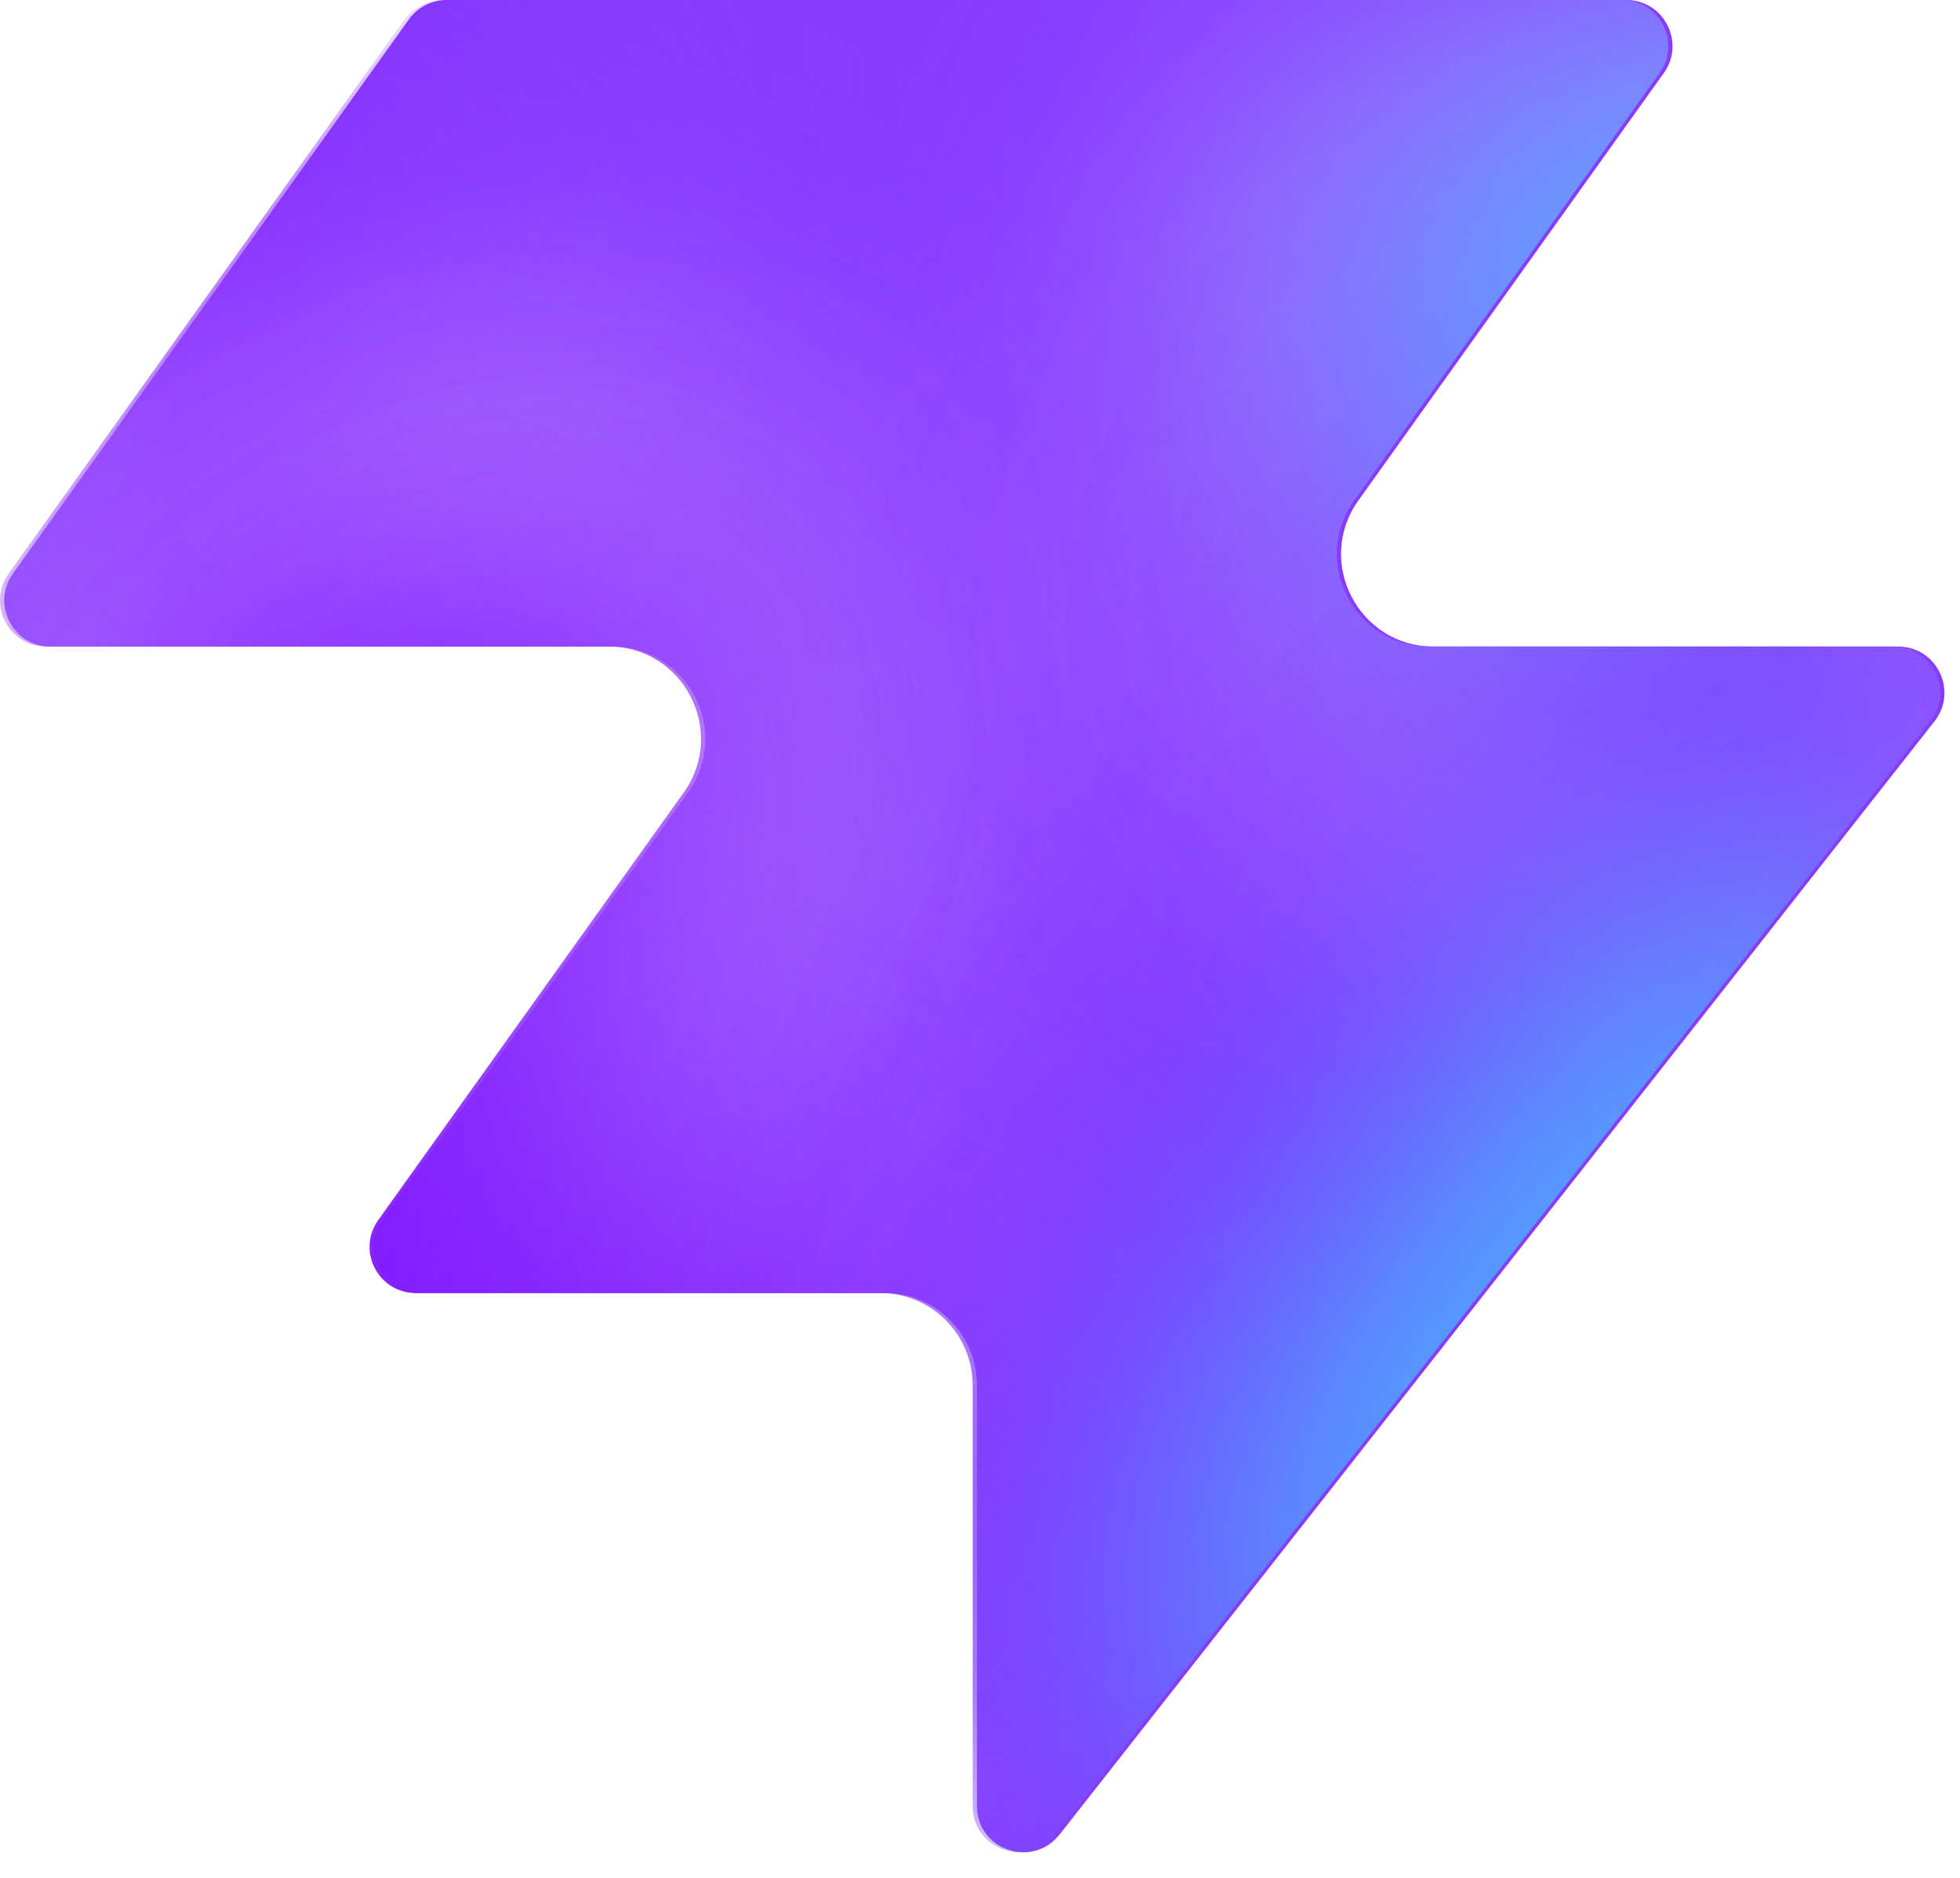
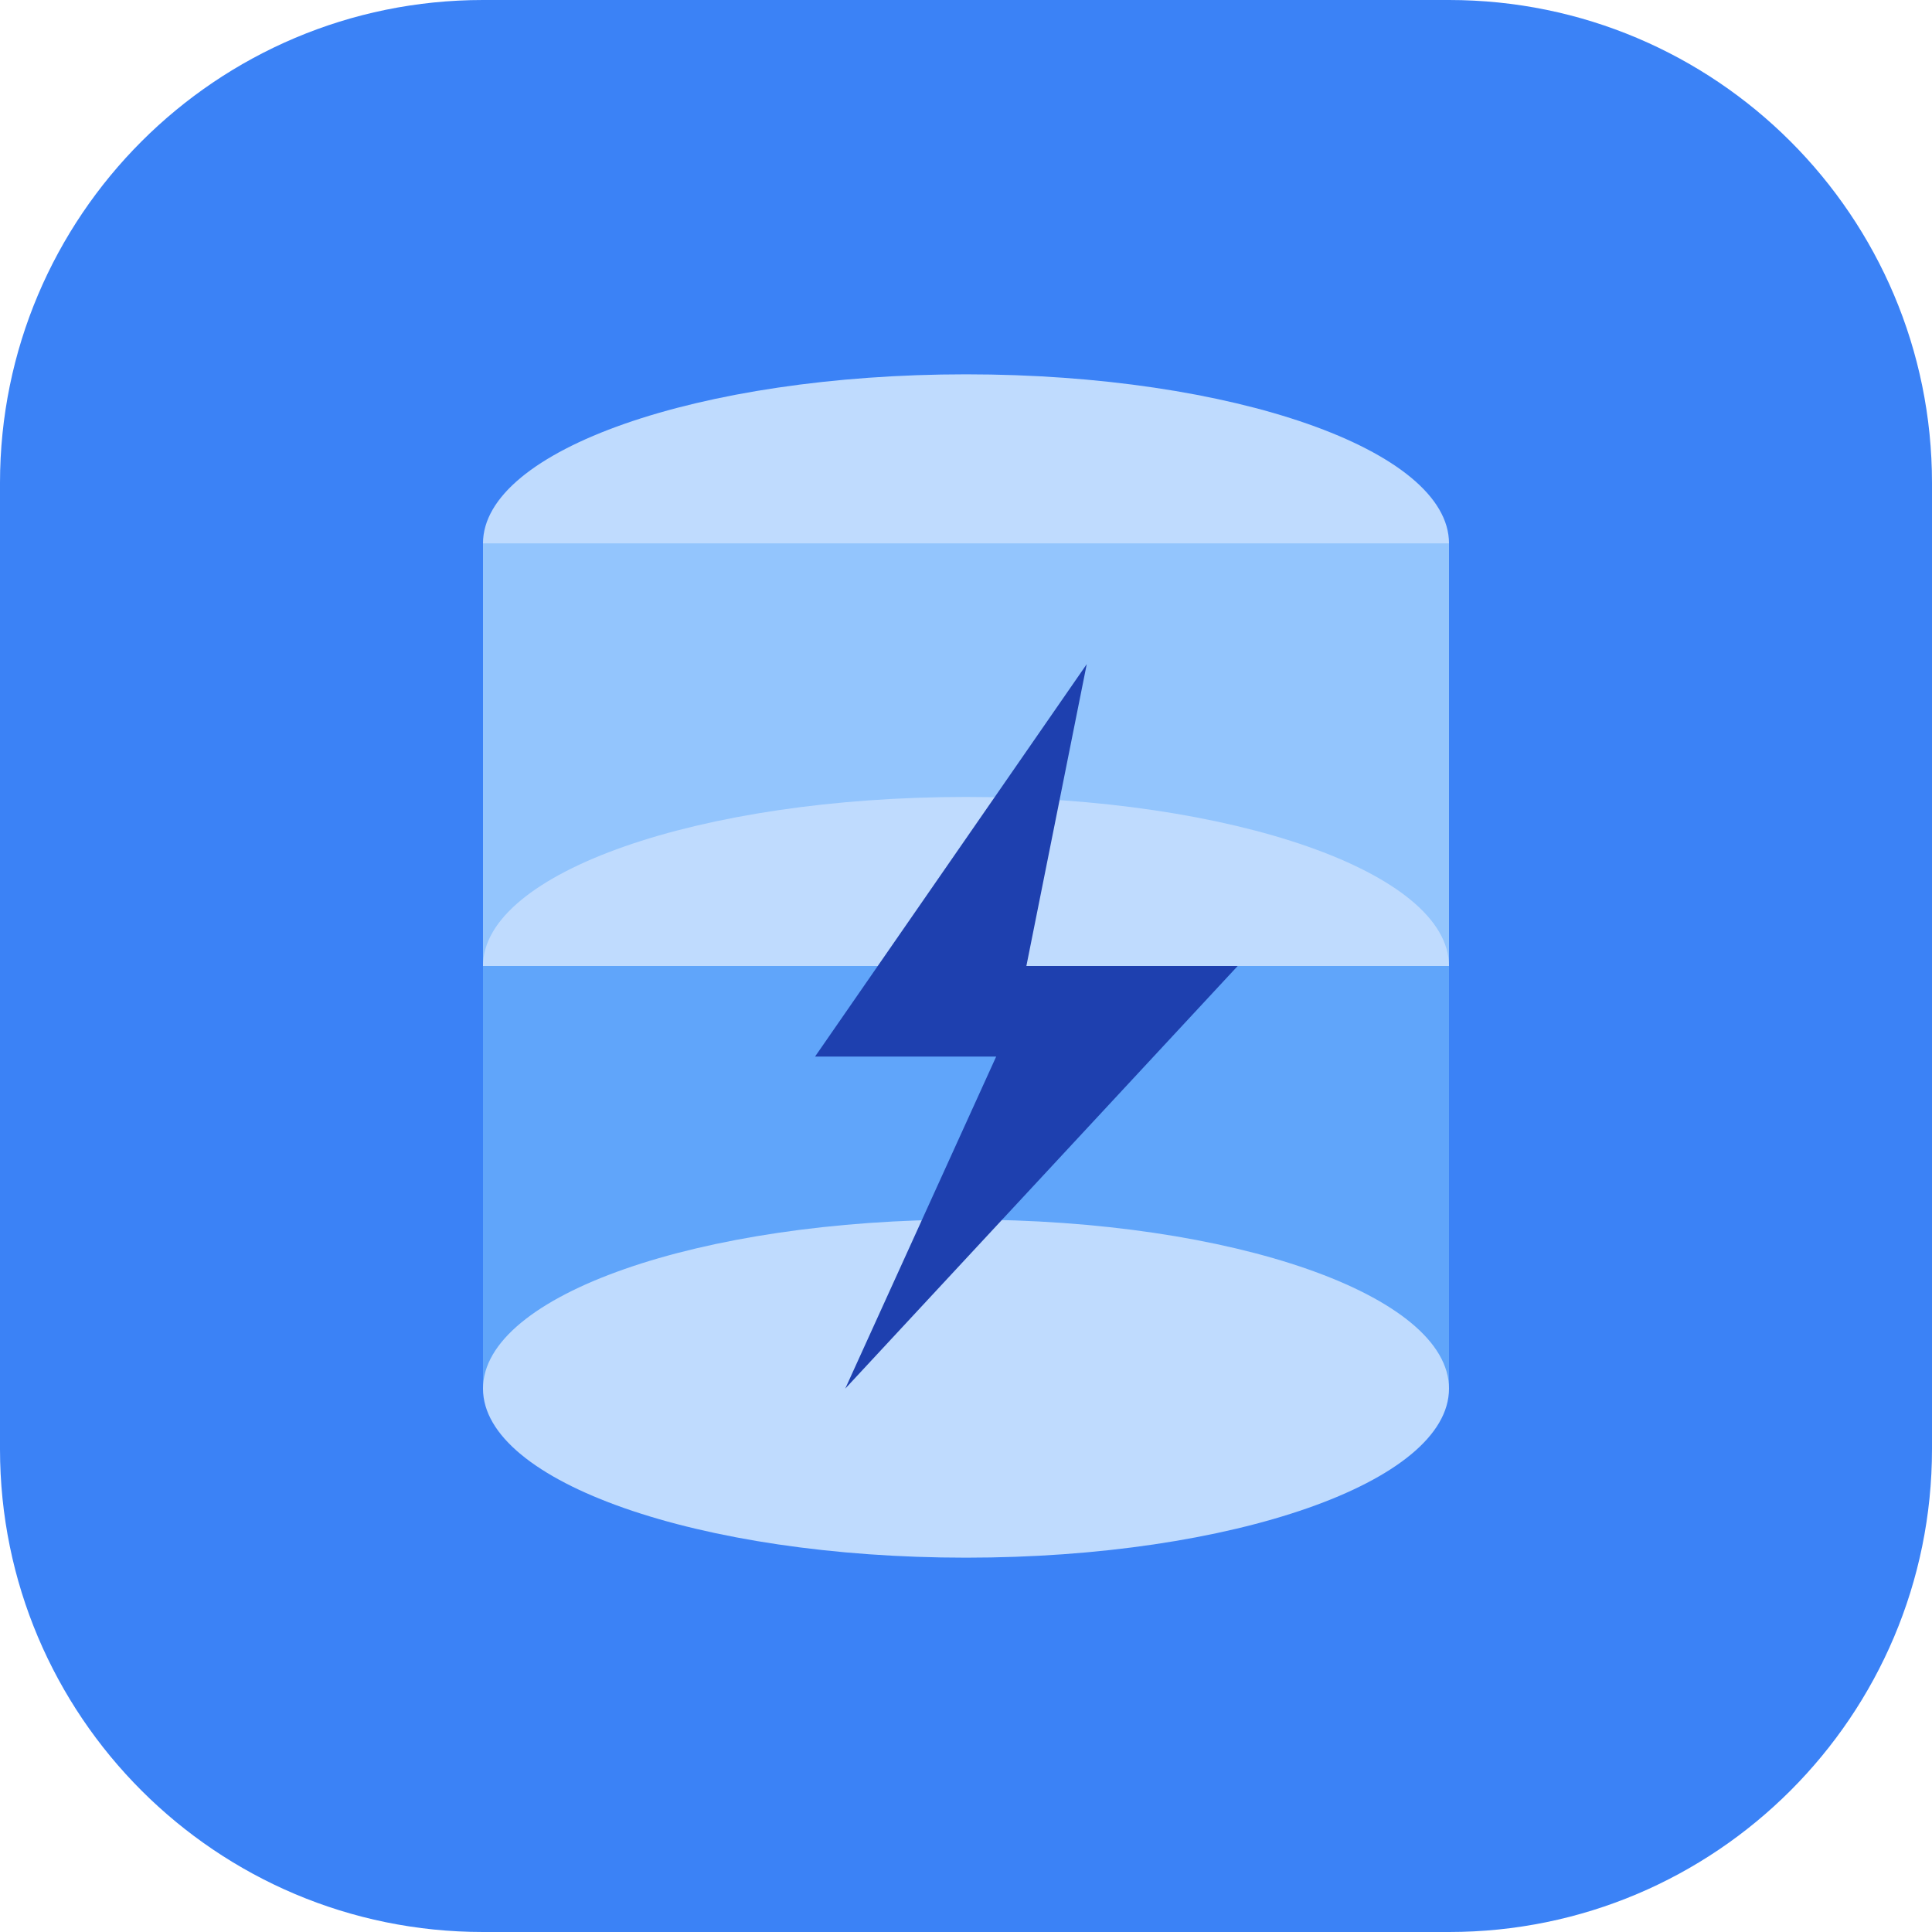
- <svg xmlns="http://www.w3.org/2000/svg" width="48" height="46" fill="none" viewBox="0 0 48 46">
-   <path fill="#863bff" d="M25.946 44.938c-.664.845-2.021.375-2.021-.698V33.937a2.26 2.26 0 0 0-2.262-2.262H10.287c-.92 0-1.456-1.04-.92-1.788l7.48-10.471c1.07-1.497 0-3.578-1.842-3.578H1.237c-.92 0-1.456-1.04-.92-1.788L10.013.474c.214-.297.556-.474.92-.474h28.894c.92 0 1.456 1.04.92 1.788l-7.48 10.471c-1.07 1.498 0 3.579 1.842 3.579h11.377c.943 0 1.473 1.088.89 1.83L25.947 44.94z" style="fill:#863bff;fill:color(display-p3 .525 .23 1);fill-opacity:1" />
-   <mask id="a" width="48" height="46" x="0" y="0" maskUnits="userSpaceOnUse" style="mask-type:alpha">
-     <path fill="#000" d="M25.842 44.938c-.664.844-2.021.375-2.021-.698V33.937a2.26 2.26 0 0 0-2.262-2.262H10.183c-.92 0-1.456-1.04-.92-1.788l7.48-10.471c1.07-1.498 0-3.579-1.842-3.579H1.133c-.92 0-1.456-1.04-.92-1.787L9.91.473c.214-.297.556-.474.92-.474h28.894c.92 0 1.456 1.04.92 1.788l-7.48 10.471c-1.07 1.498 0 3.578 1.842 3.578h11.377c.943 0 1.473 1.088.89 1.832L25.843 44.94z" style="fill:#000;fill-opacity:1" />
-   </mask>
-   <g mask="url(#a)">
-     <g filter="url(#b)">
-       <ellipse cx="5.508" cy="14.704" fill="#ede6ff" rx="5.508" ry="14.704" style="fill:#ede6ff;fill:color(display-p3 .927 .903 1);fill-opacity:1" transform="matrix(.00324 1 1 -.00324 -4.47 31.516)" />
-     </g>
-     <g filter="url(#c)">
-       <ellipse cx="10.399" cy="29.851" fill="#ede6ff" rx="10.399" ry="29.851" style="fill:#ede6ff;fill:color(display-p3 .927 .903 1);fill-opacity:1" transform="matrix(.00324 1 1 -.00324 -39.328 7.883)" />
-     </g>
-     <g filter="url(#d)">
-       <ellipse cx="5.508" cy="30.487" fill="#7e14ff" rx="5.508" ry="30.487" style="fill:#7e14ff;fill:color(display-p3 .492 .077 1);fill-opacity:1" transform="rotate(89.814 -25.913 -14.639)scale(1 -1)" />
-     </g>
-     <g filter="url(#e)">
-       <ellipse cx="5.508" cy="30.599" fill="#7e14ff" rx="5.508" ry="30.599" style="fill:#7e14ff;fill:color(display-p3 .492 .077 1);fill-opacity:1" transform="rotate(89.814 -32.644 -3.334)scale(1 -1)" />
-     </g>
-     <g filter="url(#f)">
-       <ellipse cx="5.508" cy="30.599" fill="#7e14ff" rx="5.508" ry="30.599" style="fill:#7e14ff;fill:color(display-p3 .492 .077 1);fill-opacity:1" transform="matrix(.00324 1 1 -.00324 -34.34 30.47)" />
-     </g>
-     <g filter="url(#g)">
-       <ellipse cx="14.072" cy="22.078" fill="#ede6ff" rx="14.072" ry="22.078" style="fill:#ede6ff;fill:color(display-p3 .927 .903 1);fill-opacity:1" transform="rotate(93.35 24.506 48.493)scale(-1 1)" />
-     </g>
-     <g filter="url(#h)">
-       <ellipse cx="3.47" cy="21.501" fill="#7e14ff" rx="3.47" ry="21.501" style="fill:#7e14ff;fill:color(display-p3 .492 .077 1);fill-opacity:1" transform="rotate(89.009 28.708 47.59)scale(-1 1)" />
-     </g>
-     <g filter="url(#i)">
-       <ellipse cx="3.47" cy="21.501" fill="#7e14ff" rx="3.47" ry="21.501" style="fill:#7e14ff;fill:color(display-p3 .492 .077 1);fill-opacity:1" transform="rotate(89.009 28.708 47.59)scale(-1 1)" />
-     </g>
-     <g filter="url(#j)">
-       <ellipse cx=".387" cy="8.972" fill="#7e14ff" rx="4.407" ry="29.108" style="fill:#7e14ff;fill:color(display-p3 .492 .077 1);fill-opacity:1" transform="rotate(39.51 .387 8.972)" />
-     </g>
-     <g filter="url(#k)">
-       <ellipse cx="47.523" cy="-6.092" fill="#7e14ff" rx="4.407" ry="29.108" style="fill:#7e14ff;fill:color(display-p3 .492 .077 1);fill-opacity:1" transform="rotate(37.892 47.523 -6.092)" />
-     </g>
-     <g filter="url(#l)">
-       <ellipse cx="41.412" cy="6.333" fill="#47bfff" rx="5.971" ry="9.665" style="fill:#47bfff;fill:color(display-p3 .28 .748 1);fill-opacity:1" transform="rotate(37.892 41.412 6.333)" />
-     </g>
-     <g filter="url(#m)">
-       <ellipse cx="-1.879" cy="38.332" fill="#7e14ff" rx="4.407" ry="29.108" style="fill:#7e14ff;fill:color(display-p3 .492 .077 1);fill-opacity:1" transform="rotate(37.892 -1.88 38.332)" />
-     </g>
-     <g filter="url(#n)">
-       <ellipse cx="-1.879" cy="38.332" fill="#7e14ff" rx="4.407" ry="29.108" style="fill:#7e14ff;fill:color(display-p3 .492 .077 1);fill-opacity:1" transform="rotate(37.892 -1.88 38.332)" />
-     </g>
-     <g filter="url(#o)">
-       <ellipse cx="35.651" cy="29.907" fill="#7e14ff" rx="4.407" ry="29.108" style="fill:#7e14ff;fill:color(display-p3 .492 .077 1);fill-opacity:1" transform="rotate(37.892 35.651 29.907)" />
-     </g>
-     <g filter="url(#p)">
-       <ellipse cx="38.418" cy="32.4" fill="#47bfff" rx="5.971" ry="15.297" style="fill:#47bfff;fill:color(display-p3 .28 .748 1);fill-opacity:1" transform="rotate(37.892 38.418 32.4)" />
-     </g>
-   </g>
-   <defs>
-     <filter id="b" width="60.045" height="41.654" x="-19.77" y="16.149" color-interpolation-filters="sRGB" filterUnits="userSpaceOnUse">
-       <feFlood flood-opacity="0" result="BackgroundImageFix" />
-       <feBlend in="SourceGraphic" in2="BackgroundImageFix" result="shape" />
-       <feGaussianBlur result="effect1_foregroundBlur_2002_17158" stdDeviation="7.659" />
-     </filter>
-     <filter id="c" width="90.34" height="51.437" x="-54.613" y="-7.533" color-interpolation-filters="sRGB" filterUnits="userSpaceOnUse">
-       <feFlood flood-opacity="0" result="BackgroundImageFix" />
-       <feBlend in="SourceGraphic" in2="BackgroundImageFix" result="shape" />
-       <feGaussianBlur result="effect1_foregroundBlur_2002_17158" stdDeviation="7.659" />
-     </filter>
-     <filter id="d" width="79.355" height="29.4" x="-49.64" y="2.03" color-interpolation-filters="sRGB" filterUnits="userSpaceOnUse">
-       <feFlood flood-opacity="0" result="BackgroundImageFix" />
-       <feBlend in="SourceGraphic" in2="BackgroundImageFix" result="shape" />
-       <feGaussianBlur result="effect1_foregroundBlur_2002_17158" stdDeviation="4.596" />
-     </filter>
-     <filter id="e" width="79.579" height="29.4" x="-45.045" y="20.029" color-interpolation-filters="sRGB" filterUnits="userSpaceOnUse">
-       <feFlood flood-opacity="0" result="BackgroundImageFix" />
-       <feBlend in="SourceGraphic" in2="BackgroundImageFix" result="shape" />
-       <feGaussianBlur result="effect1_foregroundBlur_2002_17158" stdDeviation="4.596" />
-     </filter>
-     <filter id="f" width="79.579" height="29.4" x="-43.513" y="21.178" color-interpolation-filters="sRGB" filterUnits="userSpaceOnUse">
-       <feFlood flood-opacity="0" result="BackgroundImageFix" />
-       <feBlend in="SourceGraphic" in2="BackgroundImageFix" result="shape" />
-       <feGaussianBlur result="effect1_foregroundBlur_2002_17158" stdDeviation="4.596" />
-     </filter>
-     <filter id="g" width="74.749" height="58.852" x="15.756" y="-17.901" color-interpolation-filters="sRGB" filterUnits="userSpaceOnUse">
-       <feFlood flood-opacity="0" result="BackgroundImageFix" />
-       <feBlend in="SourceGraphic" in2="BackgroundImageFix" result="shape" />
-       <feGaussianBlur result="effect1_foregroundBlur_2002_17158" stdDeviation="7.659" />
-     </filter>
-     <filter id="h" width="61.377" height="25.362" x="23.548" y="2.284" color-interpolation-filters="sRGB" filterUnits="userSpaceOnUse">
-       <feFlood flood-opacity="0" result="BackgroundImageFix" />
-       <feBlend in="SourceGraphic" in2="BackgroundImageFix" result="shape" />
-       <feGaussianBlur result="effect1_foregroundBlur_2002_17158" stdDeviation="4.596" />
-     </filter>
-     <filter id="i" width="61.377" height="25.362" x="23.548" y="2.284" color-interpolation-filters="sRGB" filterUnits="userSpaceOnUse">
-       <feFlood flood-opacity="0" result="BackgroundImageFix" />
-       <feBlend in="SourceGraphic" in2="BackgroundImageFix" result="shape" />
-       <feGaussianBlur result="effect1_foregroundBlur_2002_17158" stdDeviation="4.596" />
-     </filter>
-     <filter id="j" width="56.045" height="63.649" x="-27.636" y="-22.853" color-interpolation-filters="sRGB" filterUnits="userSpaceOnUse">
-       <feFlood flood-opacity="0" result="BackgroundImageFix" />
-       <feBlend in="SourceGraphic" in2="BackgroundImageFix" result="shape" />
-       <feGaussianBlur result="effect1_foregroundBlur_2002_17158" stdDeviation="4.596" />
-     </filter>
-     <filter id="k" width="54.814" height="64.646" x="20.116" y="-38.415" color-interpolation-filters="sRGB" filterUnits="userSpaceOnUse">
-       <feFlood flood-opacity="0" result="BackgroundImageFix" />
-       <feBlend in="SourceGraphic" in2="BackgroundImageFix" result="shape" />
-       <feGaussianBlur result="effect1_foregroundBlur_2002_17158" stdDeviation="4.596" />
-     </filter>
-     <filter id="l" width="33.541" height="35.313" x="24.641" y="-11.323" color-interpolation-filters="sRGB" filterUnits="userSpaceOnUse">
-       <feFlood flood-opacity="0" result="BackgroundImageFix" />
-       <feBlend in="SourceGraphic" in2="BackgroundImageFix" result="shape" />
-       <feGaussianBlur result="effect1_foregroundBlur_2002_17158" stdDeviation="4.596" />
-     </filter>
-     <filter id="m" width="54.814" height="64.646" x="-29.286" y="6.009" color-interpolation-filters="sRGB" filterUnits="userSpaceOnUse">
-       <feFlood flood-opacity="0" result="BackgroundImageFix" />
-       <feBlend in="SourceGraphic" in2="BackgroundImageFix" result="shape" />
-       <feGaussianBlur result="effect1_foregroundBlur_2002_17158" stdDeviation="4.596" />
-     </filter>
-     <filter id="n" width="54.814" height="64.646" x="-29.286" y="6.009" color-interpolation-filters="sRGB" filterUnits="userSpaceOnUse">
-       <feFlood flood-opacity="0" result="BackgroundImageFix" />
-       <feBlend in="SourceGraphic" in2="BackgroundImageFix" result="shape" />
-       <feGaussianBlur result="effect1_foregroundBlur_2002_17158" stdDeviation="4.596" />
-     </filter>
-     <filter id="o" width="54.814" height="64.646" x="8.244" y="-2.416" color-interpolation-filters="sRGB" filterUnits="userSpaceOnUse">
-       <feFlood flood-opacity="0" result="BackgroundImageFix" />
-       <feBlend in="SourceGraphic" in2="BackgroundImageFix" result="shape" />
-       <feGaussianBlur result="effect1_foregroundBlur_2002_17158" stdDeviation="4.596" />
-     </filter>
-     <filter id="p" width="39.409" height="43.623" x="18.713" y="10.588" color-interpolation-filters="sRGB" filterUnits="userSpaceOnUse">
-       <feFlood flood-opacity="0" result="BackgroundImageFix" />
-       <feBlend in="SourceGraphic" in2="BackgroundImageFix" result="shape" />
-       <feGaussianBlur result="effect1_foregroundBlur_2002_17158" stdDeviation="4.596" />
-     </filter>
-   </defs>
+ <svg xmlns="http://www.w3.org/2000/svg" viewBox="0 0 32 32">
+   <rect width="32" height="32" rx="8" fill="#3b82f6" />
+   <ellipse cx="16" cy="9" rx="8" ry="2.8" fill="#bfdbfe" />
+   <rect x="8" y="9" width="16" height="7" fill="#93c5fd" />
+   <ellipse cx="16" cy="16" rx="8" ry="2.8" fill="#bfdbfe" />
+   <rect x="8" y="16" width="16" height="7" fill="#60a5fa" />
+   <ellipse cx="16" cy="23" rx="8" ry="2.8" fill="#bfdbfe" />
+   <polygon points="18,11 13.5,17.5 16.5,17.5 14,23 20.5,16 17,16" fill="#1e40af" />
</svg>
